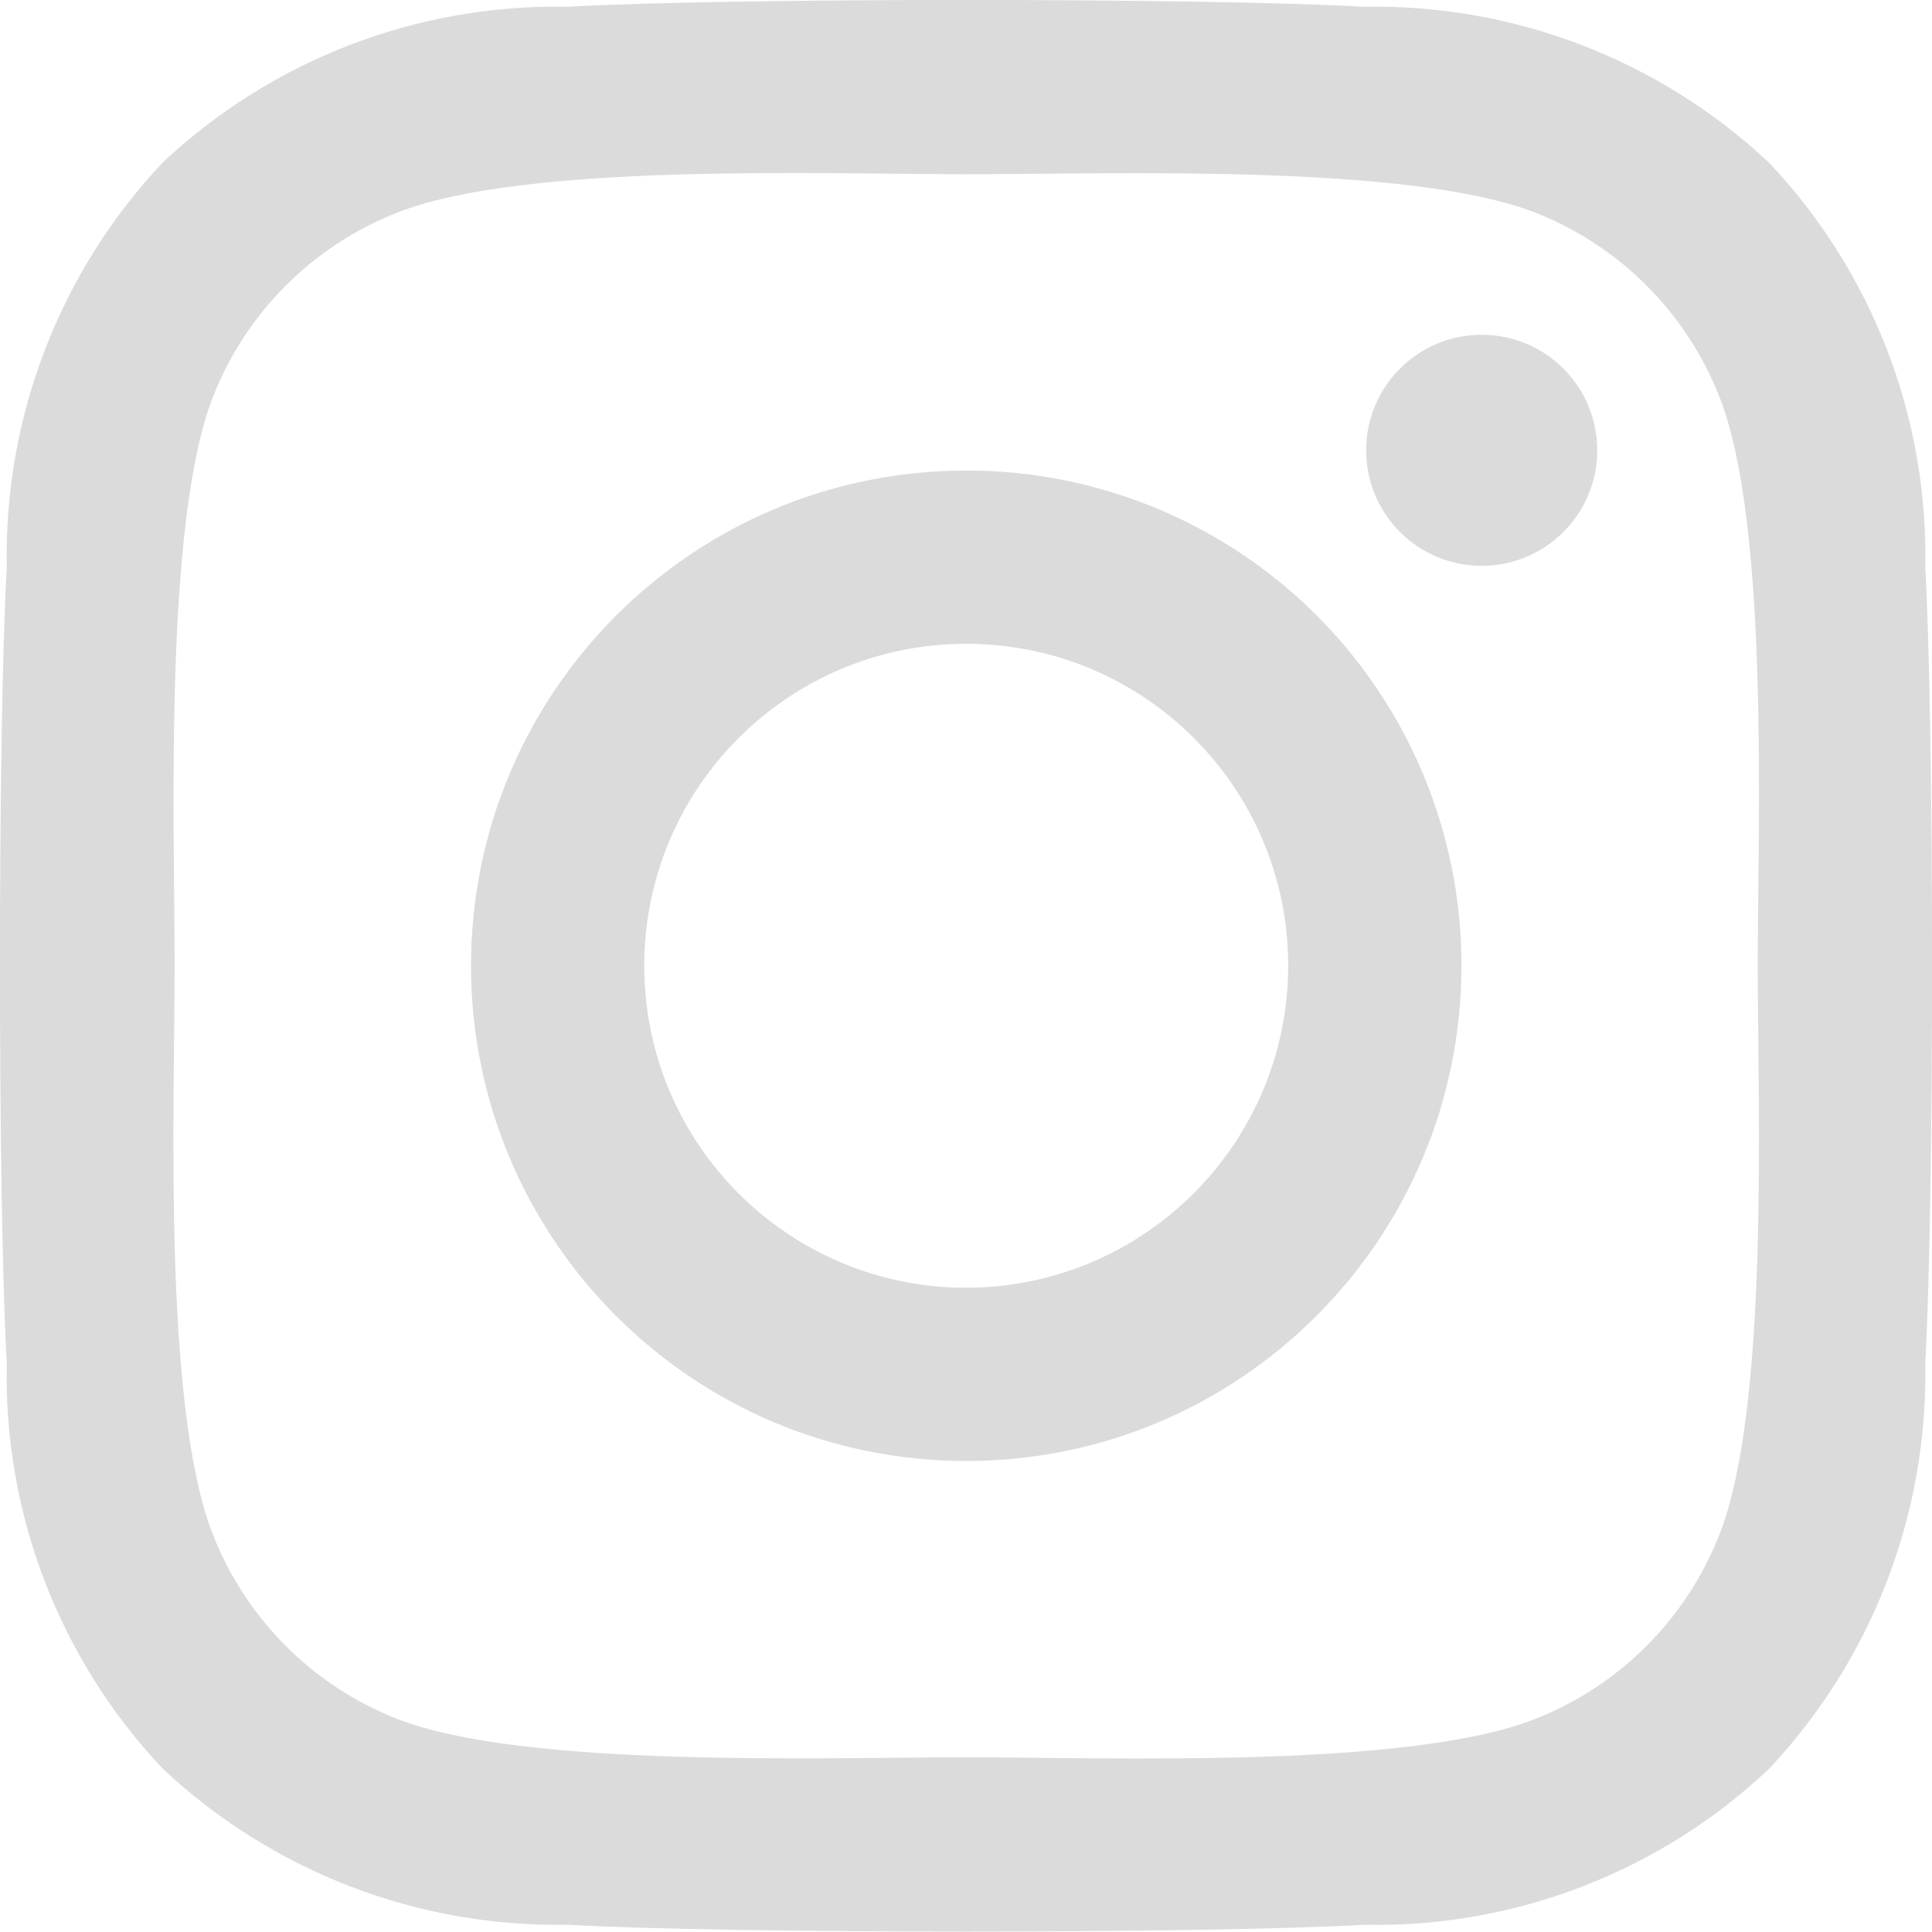
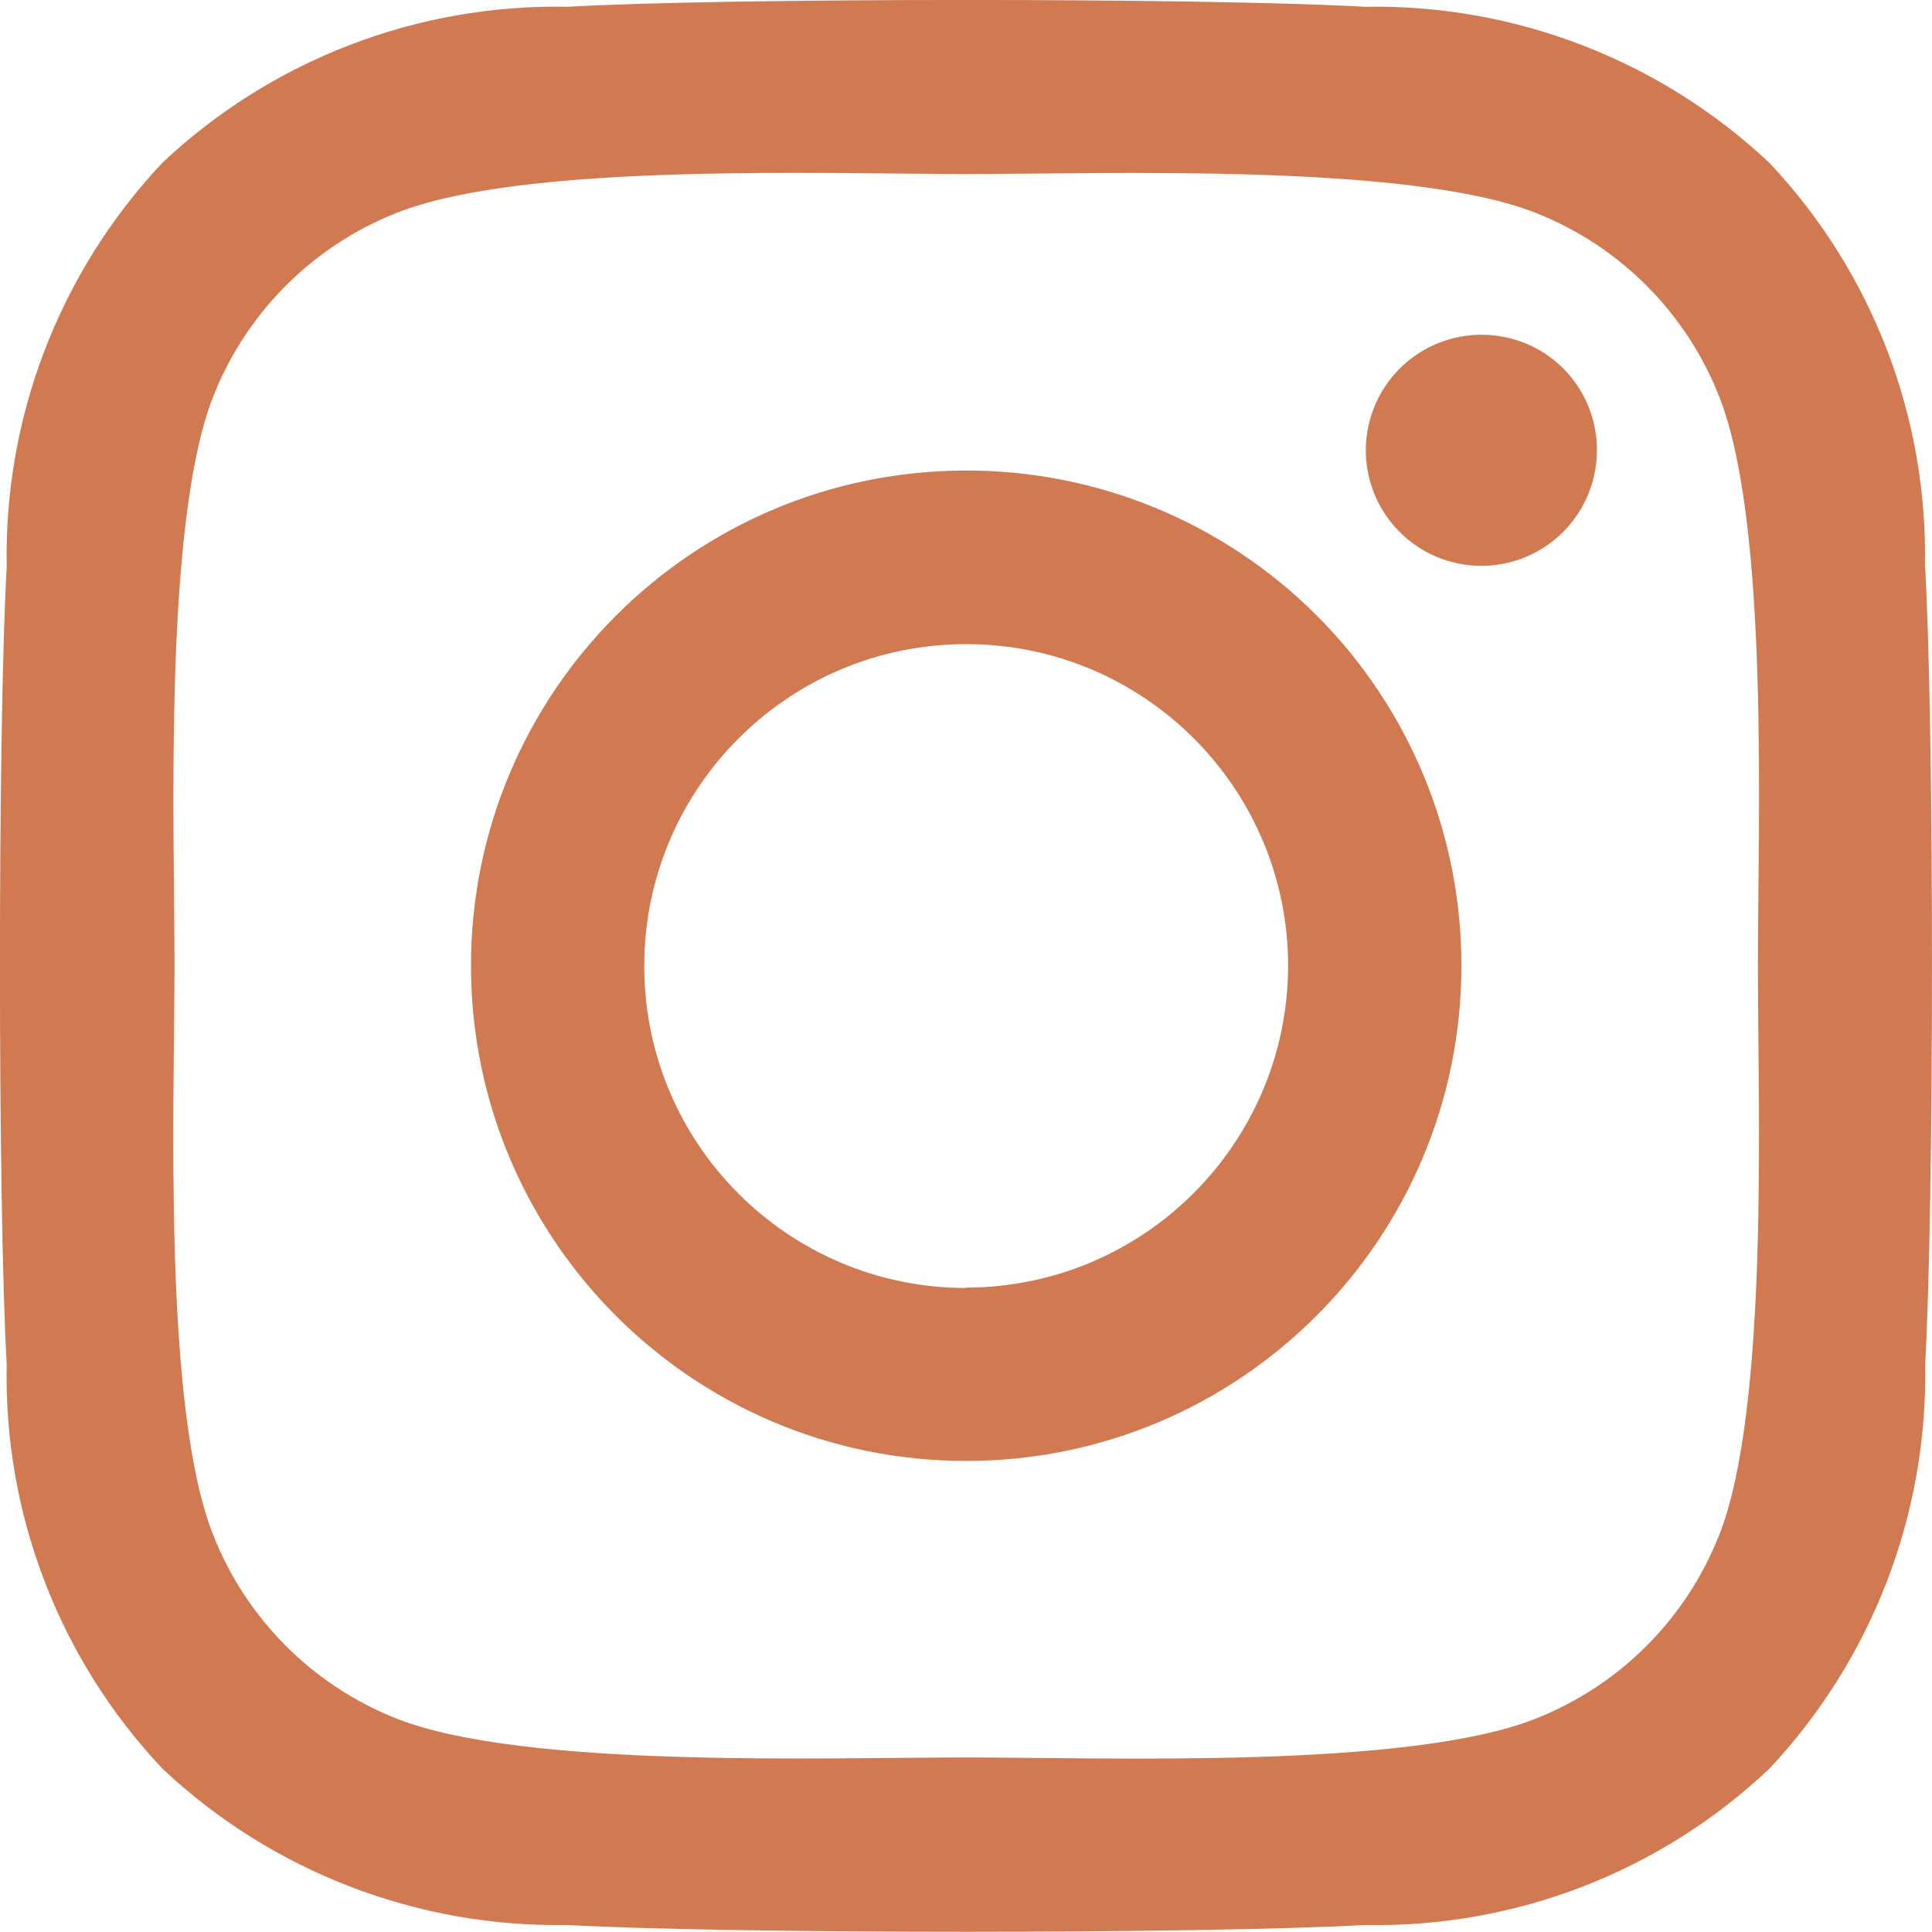
- <svg xmlns="http://www.w3.org/2000/svg" width="25.082" height="25.077" viewBox="0 0 25.082 25.077">
-   <path id="Icon_awesome-instagram" data-name="Icon awesome-instagram" d="M12.539,8.347a6.429,6.429,0,1,0,6.429,6.429A6.419,6.419,0,0,0,12.539,8.347Zm0,10.609a4.18,4.18,0,1,1,4.18-4.18,4.187,4.187,0,0,1-4.18,4.18ZM20.731,8.084a1.5,1.5,0,1,1-1.5-1.5A1.5,1.5,0,0,1,20.731,8.084Zm4.258,1.522a7.421,7.421,0,0,0-2.026-5.254,7.47,7.47,0,0,0-5.254-2.026c-2.07-.118-8.276-.118-10.346,0a7.459,7.459,0,0,0-5.254,2.02A7.445,7.445,0,0,0,.083,9.6c-.118,2.07-.118,8.276,0,10.346A7.421,7.421,0,0,0,2.108,25.2a7.48,7.48,0,0,0,5.254,2.026c2.07.118,8.276.118,10.346,0A7.421,7.421,0,0,0,22.963,25.2a7.47,7.47,0,0,0,2.026-5.254c.118-2.07.118-8.27,0-10.341ZM22.314,22.168a4.232,4.232,0,0,1-2.384,2.384c-1.651.655-5.568.5-7.392.5s-5.747.145-7.392-.5a4.232,4.232,0,0,1-2.384-2.384c-.655-1.651-.5-5.568-.5-7.392s-.145-5.747.5-7.392A4.232,4.232,0,0,1,5.147,5c1.651-.655,5.568-.5,7.392-.5s5.747-.145,7.392.5a4.232,4.232,0,0,1,2.384,2.384c.655,1.651.5,5.568.5,7.392S22.969,20.523,22.314,22.168Z" transform="translate(0.005 -2.238)" fill="#dbdbdb" />
+ <svg xmlns="http://www.w3.org/2000/svg" width="30.252" height="30.245" viewBox="0 0 30.252 30.245">
+   <path id="Icon_awesome-instagram" data-name="Icon awesome-instagram" d="M15.124,9.606a7.754,7.754,0,1,0,7.754,7.754A7.742,7.742,0,0,0,15.124,9.606Zm0,12.8a5.041,5.041,0,1,1,5.041-5.041A5.051,5.051,0,0,1,15.124,22.4ZM25,9.289A1.809,1.809,0,1,1,23.2,7.48,1.8,1.8,0,0,1,25,9.289Zm5.136,1.836A8.951,8.951,0,0,0,27.7,4.787,9.01,9.01,0,0,0,21.36,2.344c-2.5-.142-9.982-.142-12.479,0A9,9,0,0,0,2.544,4.78,8.98,8.98,0,0,0,.1,11.117C-.041,13.615-.041,21.1.1,23.6a8.951,8.951,0,0,0,2.443,6.337,9.021,9.021,0,0,0,6.337,2.443c2.5.142,9.982.142,12.479,0A8.951,8.951,0,0,0,27.7,29.933,9.01,9.01,0,0,0,30.14,23.6c.142-2.5.142-9.975,0-12.472ZM26.914,26.275a5.1,5.1,0,0,1-2.875,2.875c-1.991.79-6.715.607-8.915.607s-6.931.175-8.915-.607a5.1,5.1,0,0,1-2.875-2.875c-.79-1.991-.607-6.715-.607-8.915s-.175-6.931.607-8.915A5.1,5.1,0,0,1,6.209,5.57c1.991-.79,6.715-.607,8.915-.607s6.931-.175,8.915.607a5.1,5.1,0,0,1,2.875,2.875c.79,1.991.607,6.715.607,8.915S27.7,24.291,26.914,26.275Z" transform="translate(0.005 -2.238)" fill="#d17a52" />
</svg>
